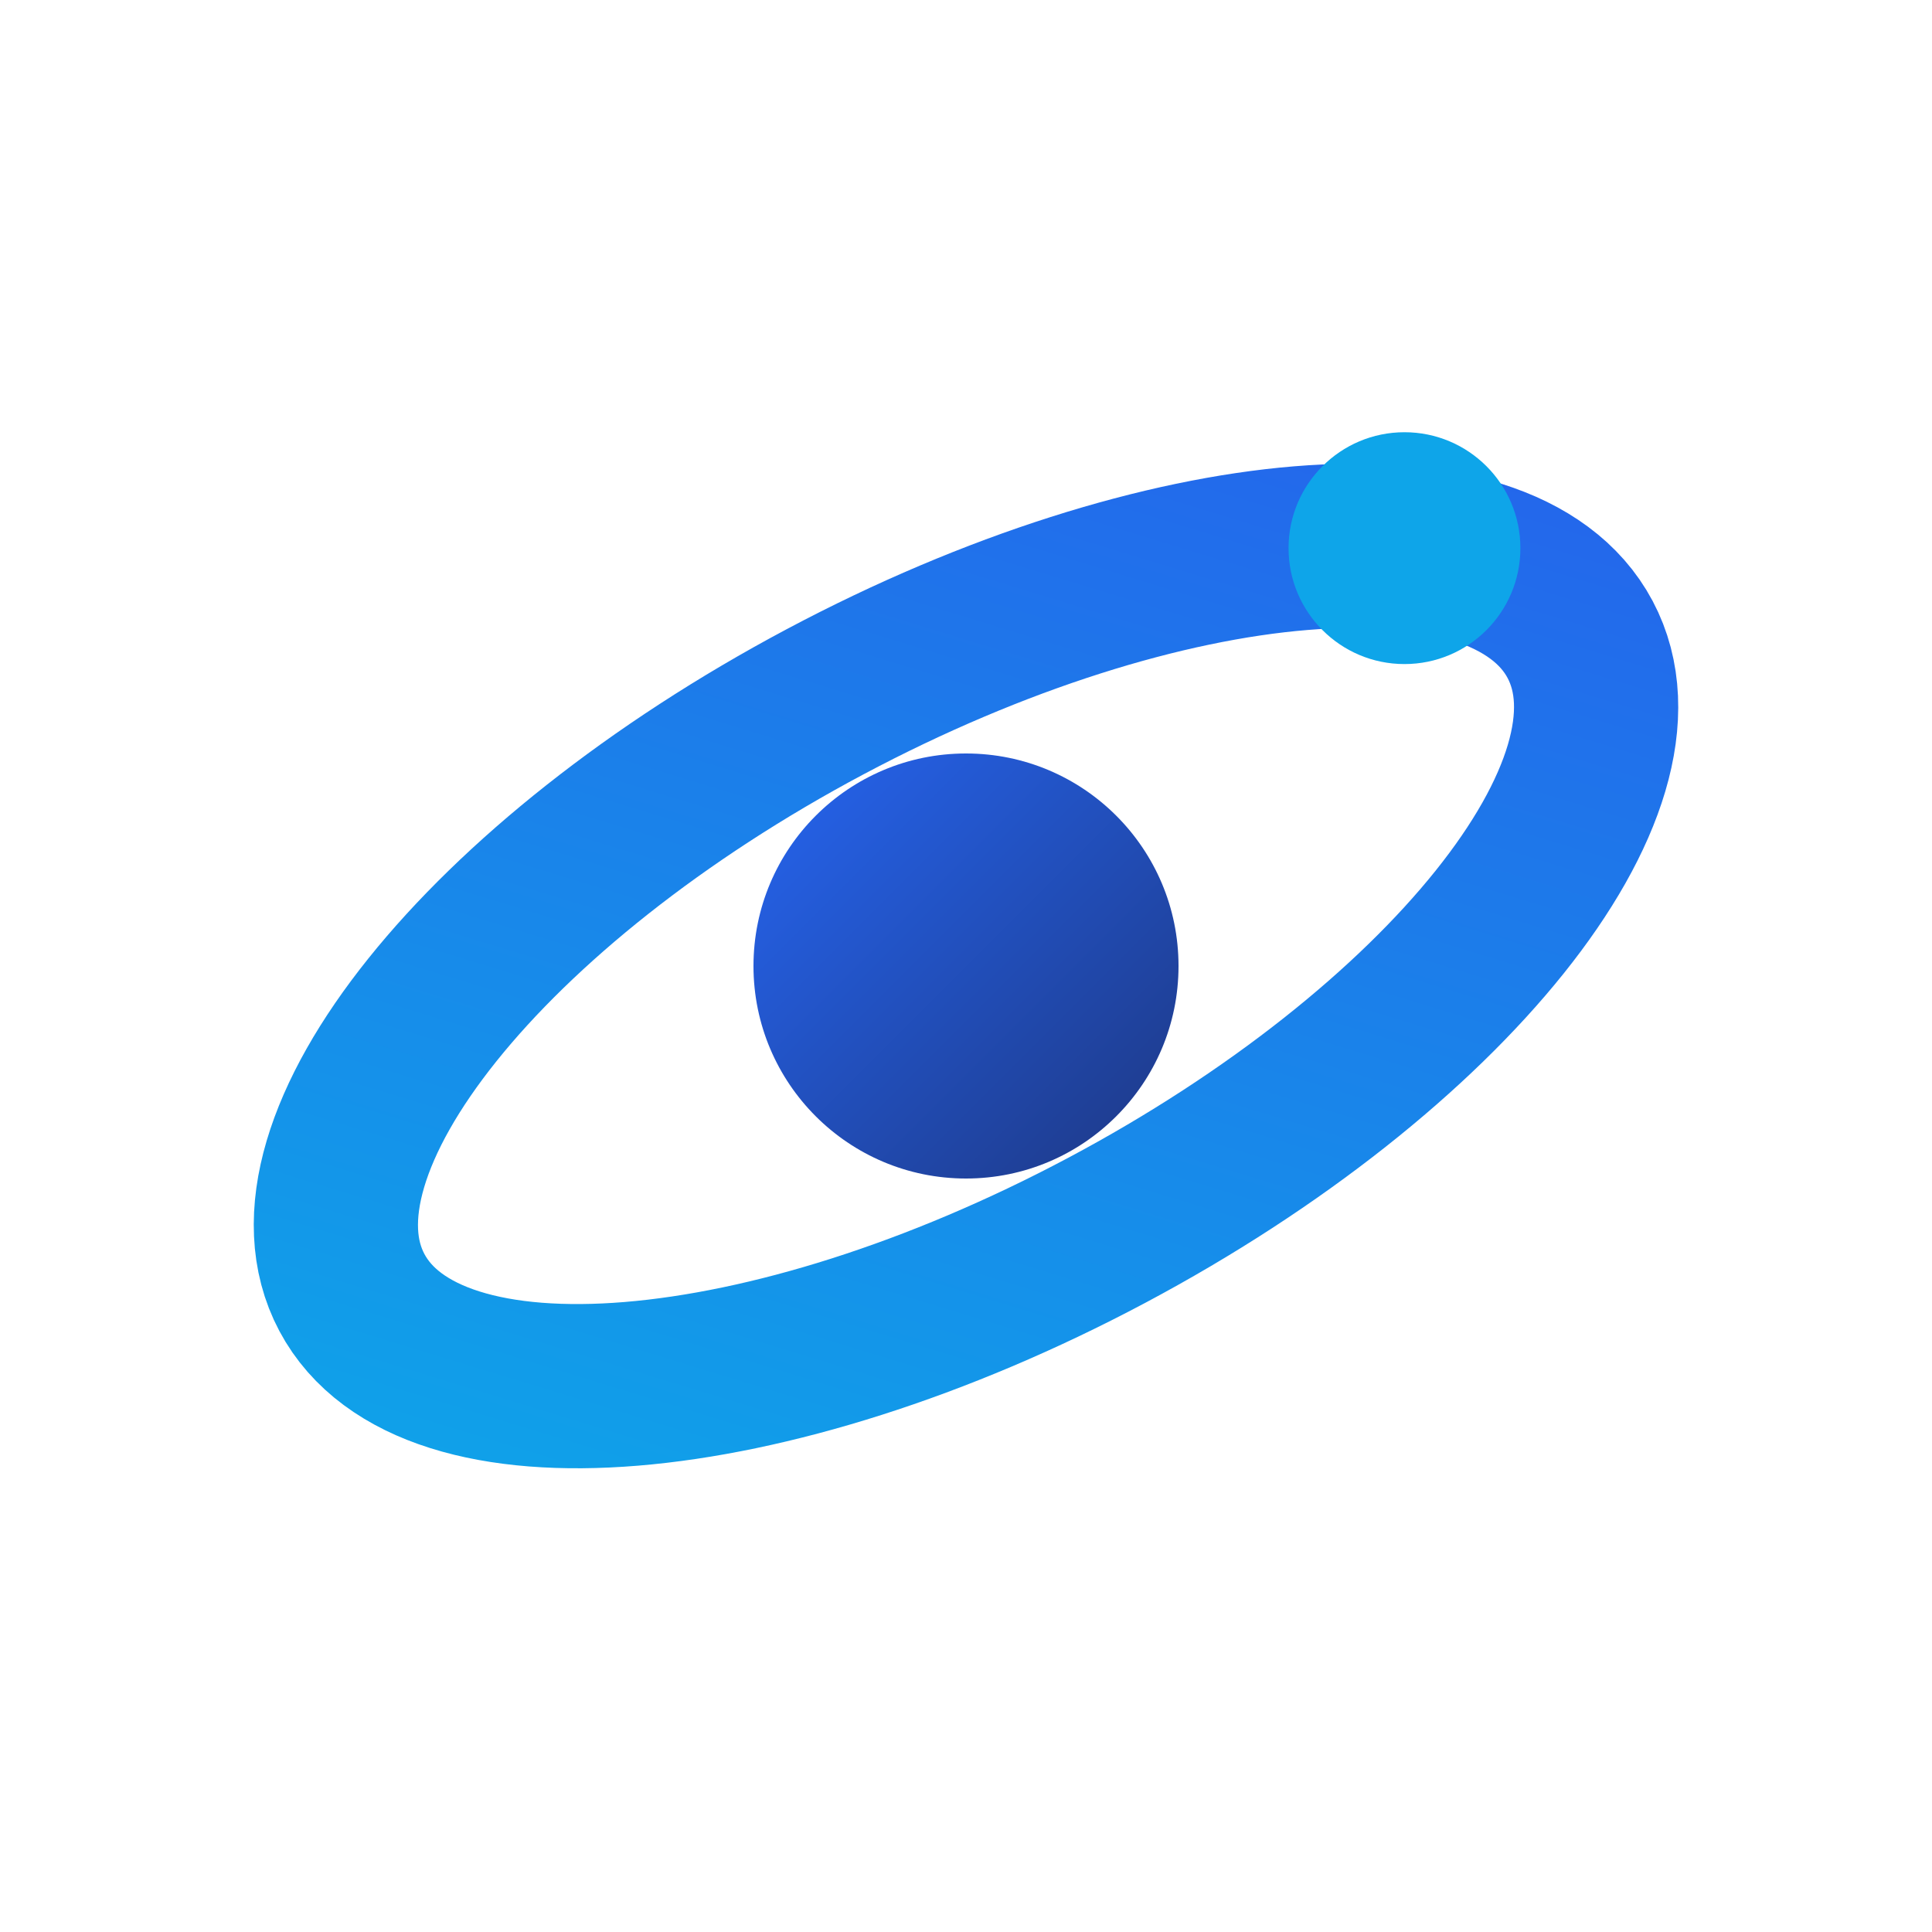
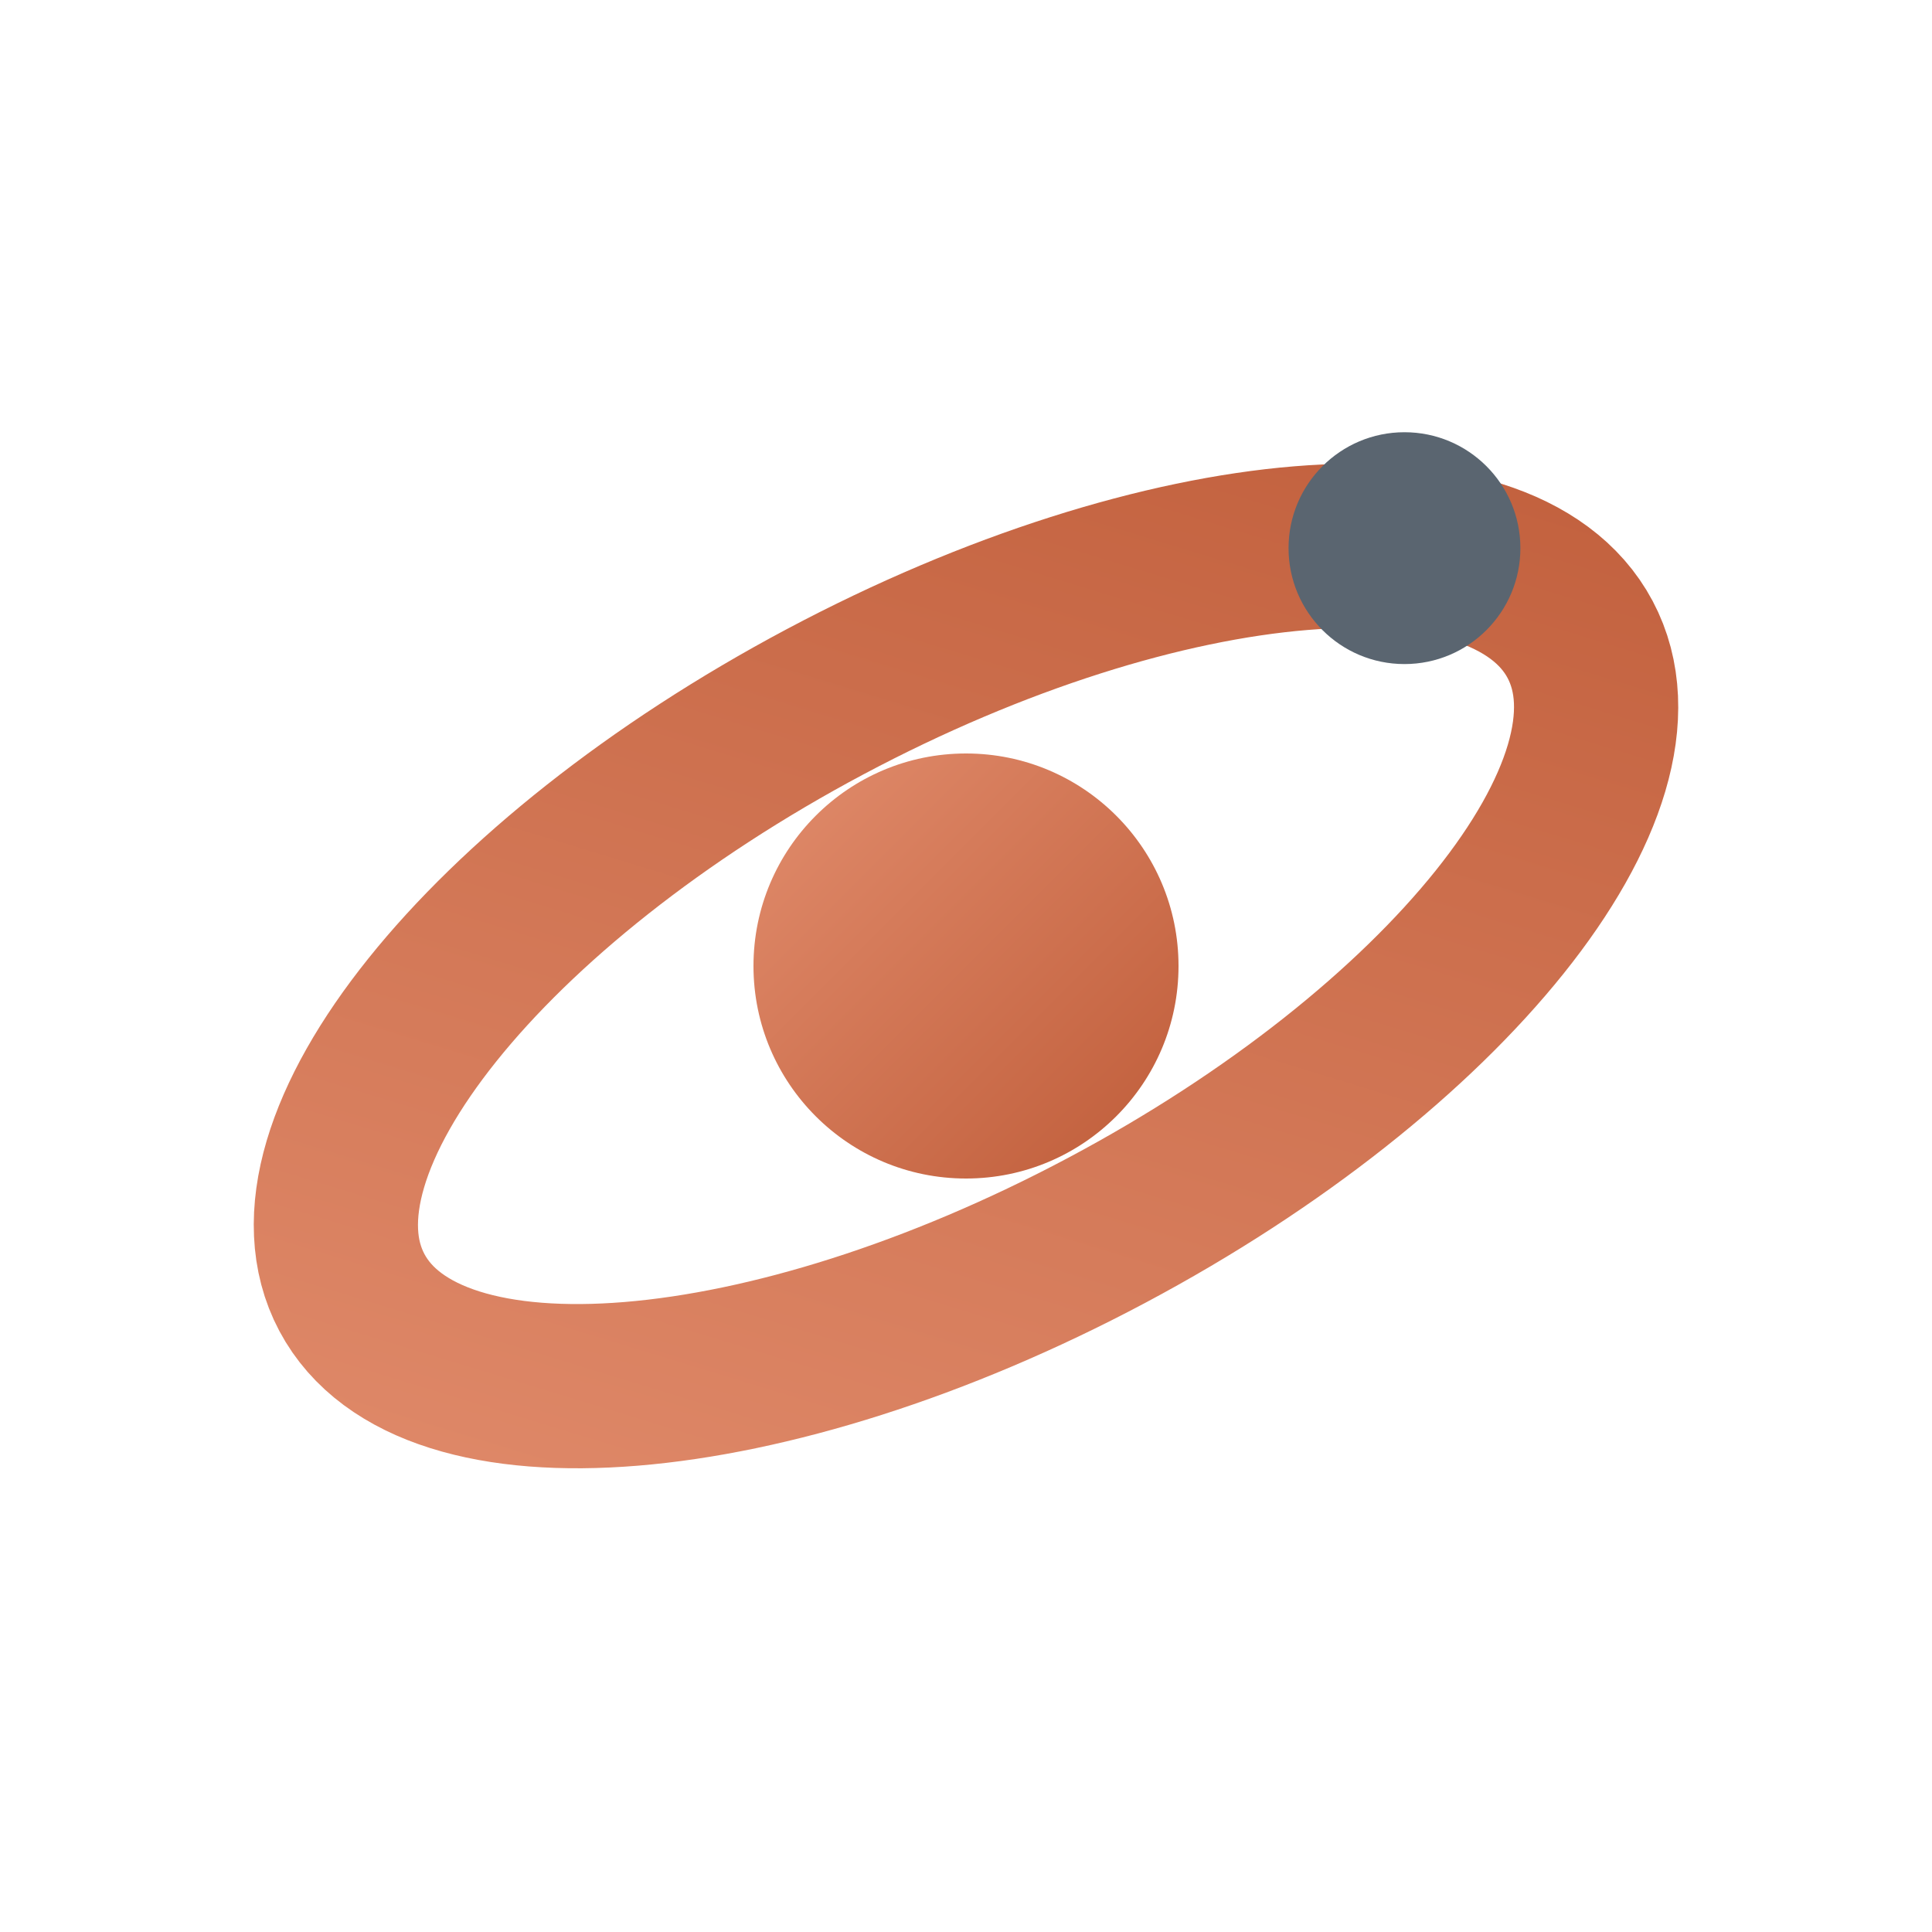
<svg xmlns="http://www.w3.org/2000/svg" viewBox="0 0 100 100" width="100" height="100" role="img" aria-label="Engram">
  <defs>
    <linearGradient id="engram-light-orbit" gradientUnits="userSpaceOnUse" x1="24" y1="76" x2="76" y2="24">
-       <stop offset="0" stop-color="#0EA5E9" />
-       <stop offset="1" stop-color="#2563EB" />
+       <stop offset="0" stop-color="#E08A6A" />
+       <stop offset="1" stop-color="#C15F3C" />
    </linearGradient>
    <linearGradient id="engram-light-core" gradientUnits="userSpaceOnUse" x1="40.25" y1="40.25" x2="59.75" y2="59.75">
-       <stop offset="0" stop-color="#2563EB" />
-       <stop offset="1" stop-color="#1E3A8A" />
+       <stop offset="0" stop-color="#E08A6A" />
+       <stop offset="1" stop-color="#C15F3C" />
    </linearGradient>
  </defs>
  <ellipse cx="50" cy="50" rx="36" ry="15.5" fill="none" stroke="url(#engram-light-orbit)" stroke-width="8.5" transform="rotate(-28 50 50)" />
-   <circle cx="72.695" cy="28.372" r="6" fill="#0EA5E9" />
+   <circle cx="72.695" cy="28.372" r="6" fill="#5A6570" />
  <circle cx="50" cy="50" r="11" fill="url(#engram-light-core)" />
</svg>
